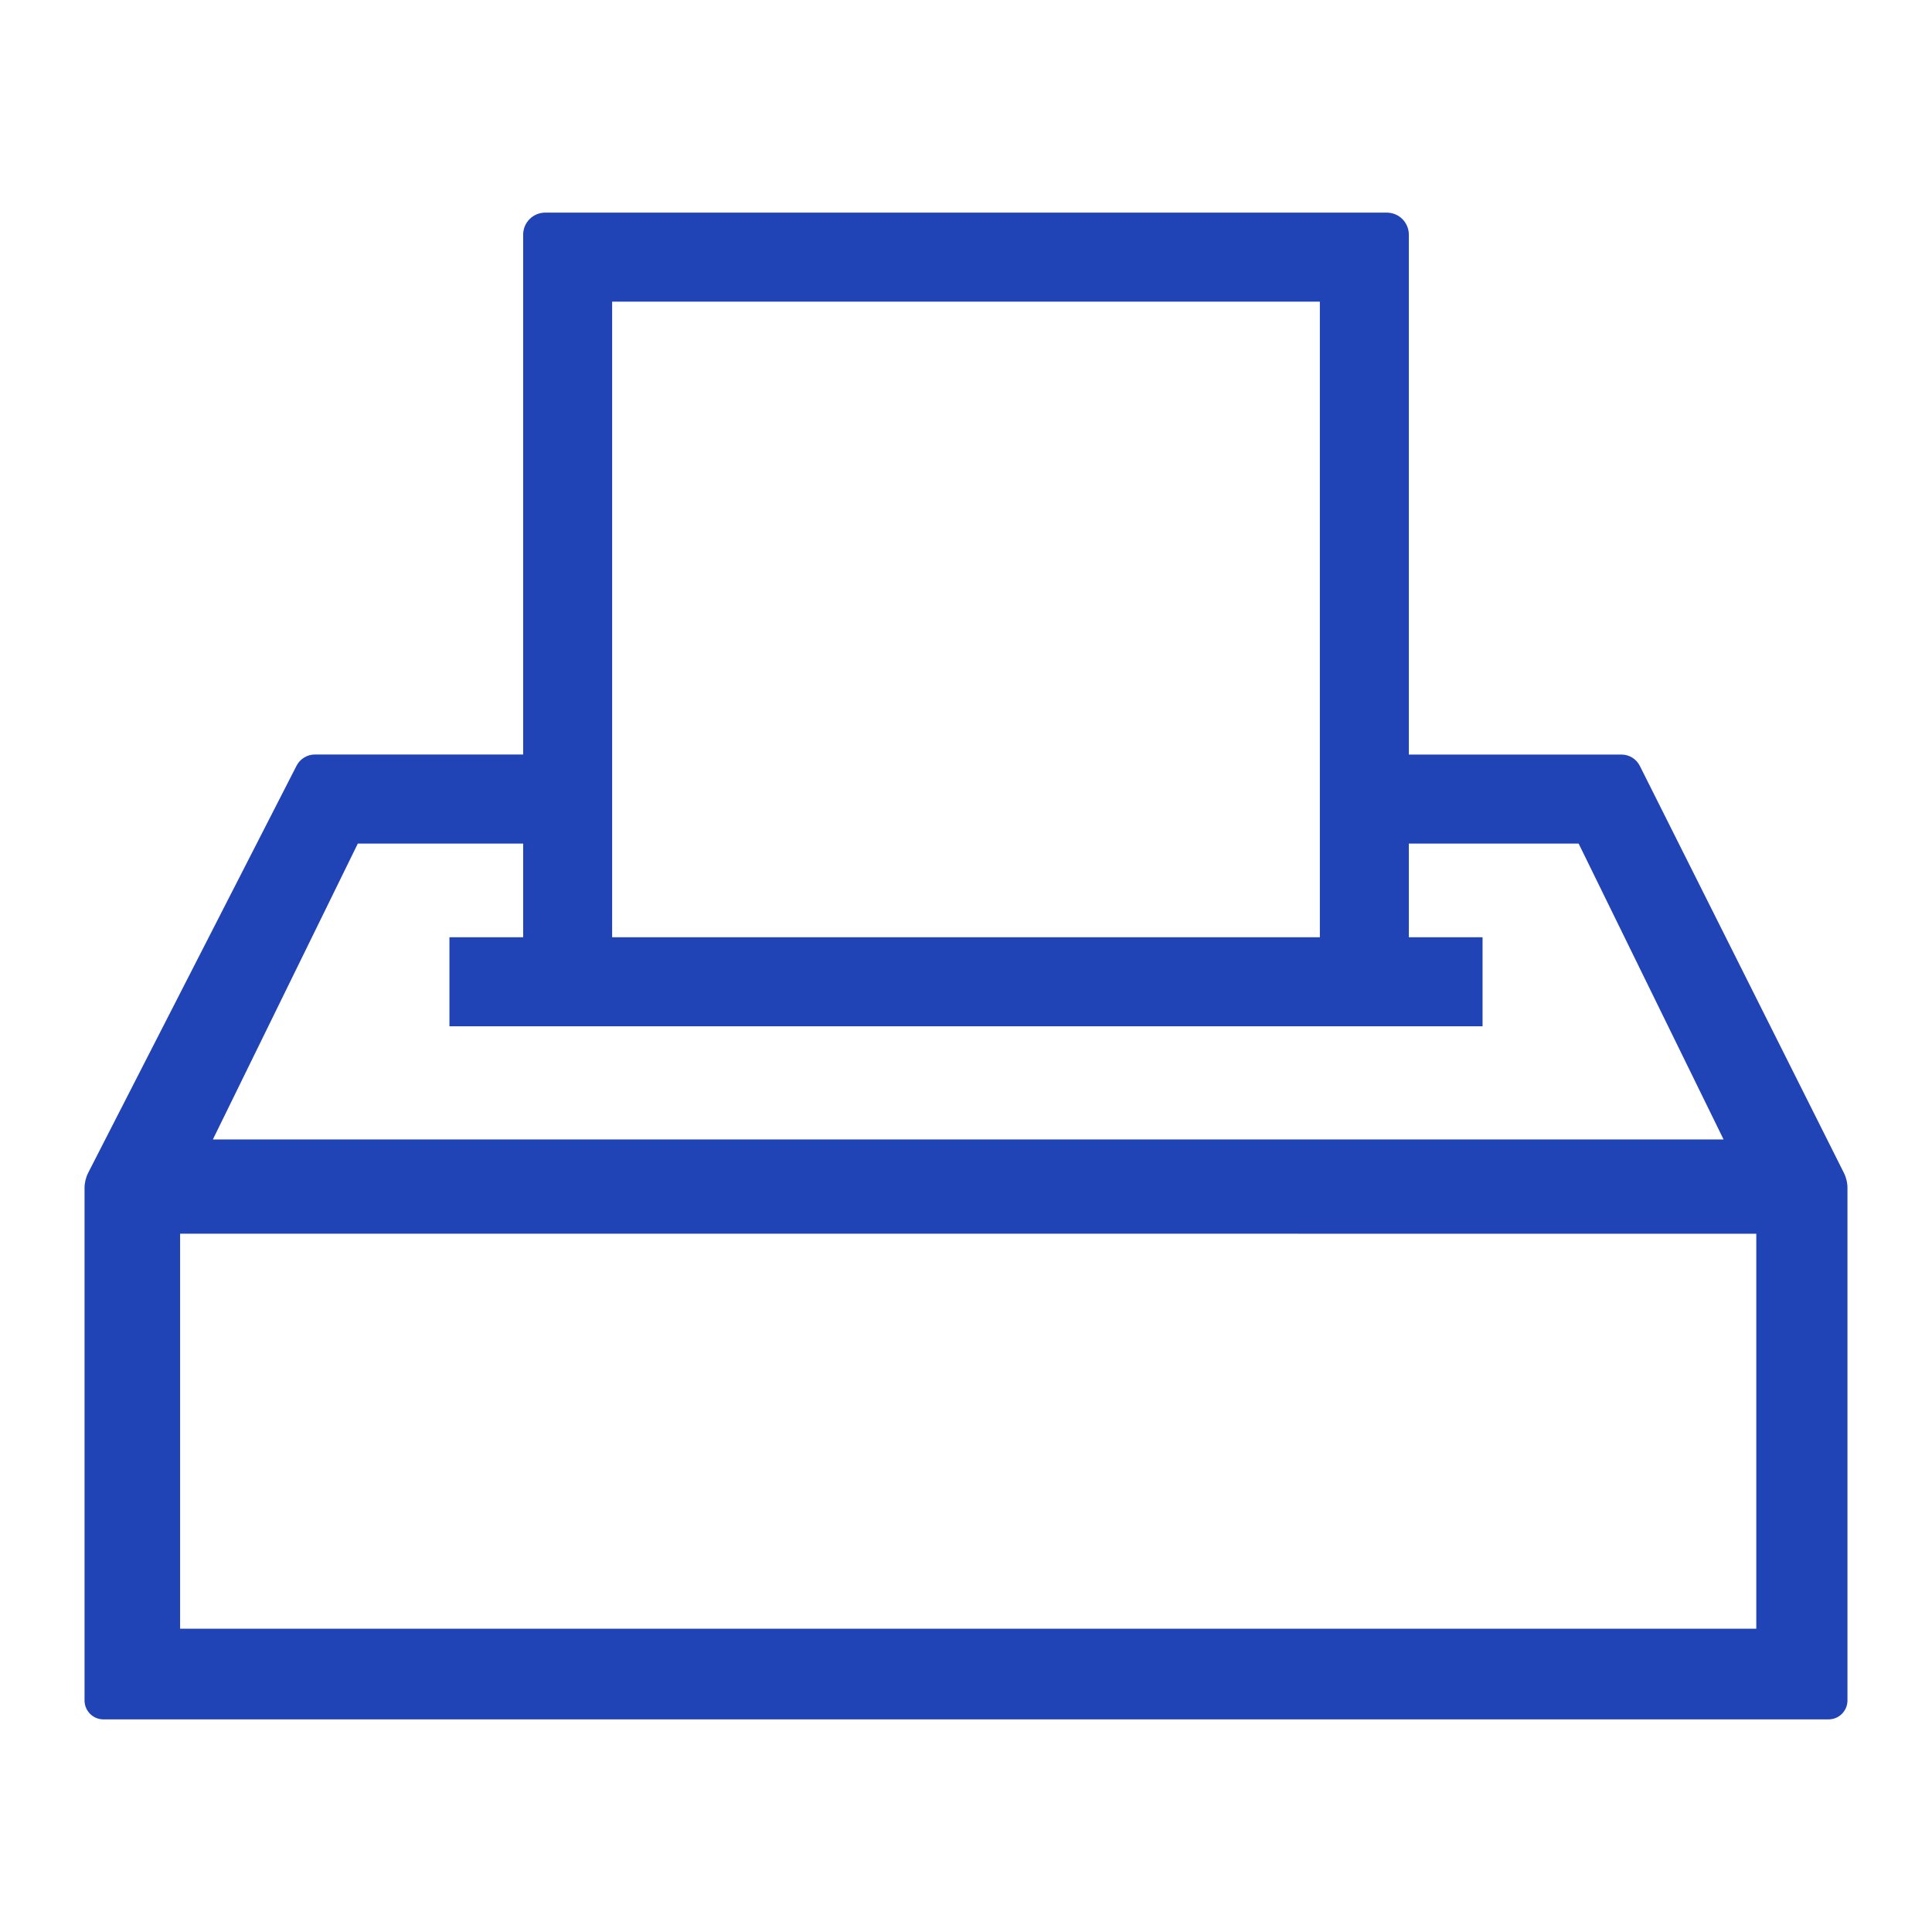
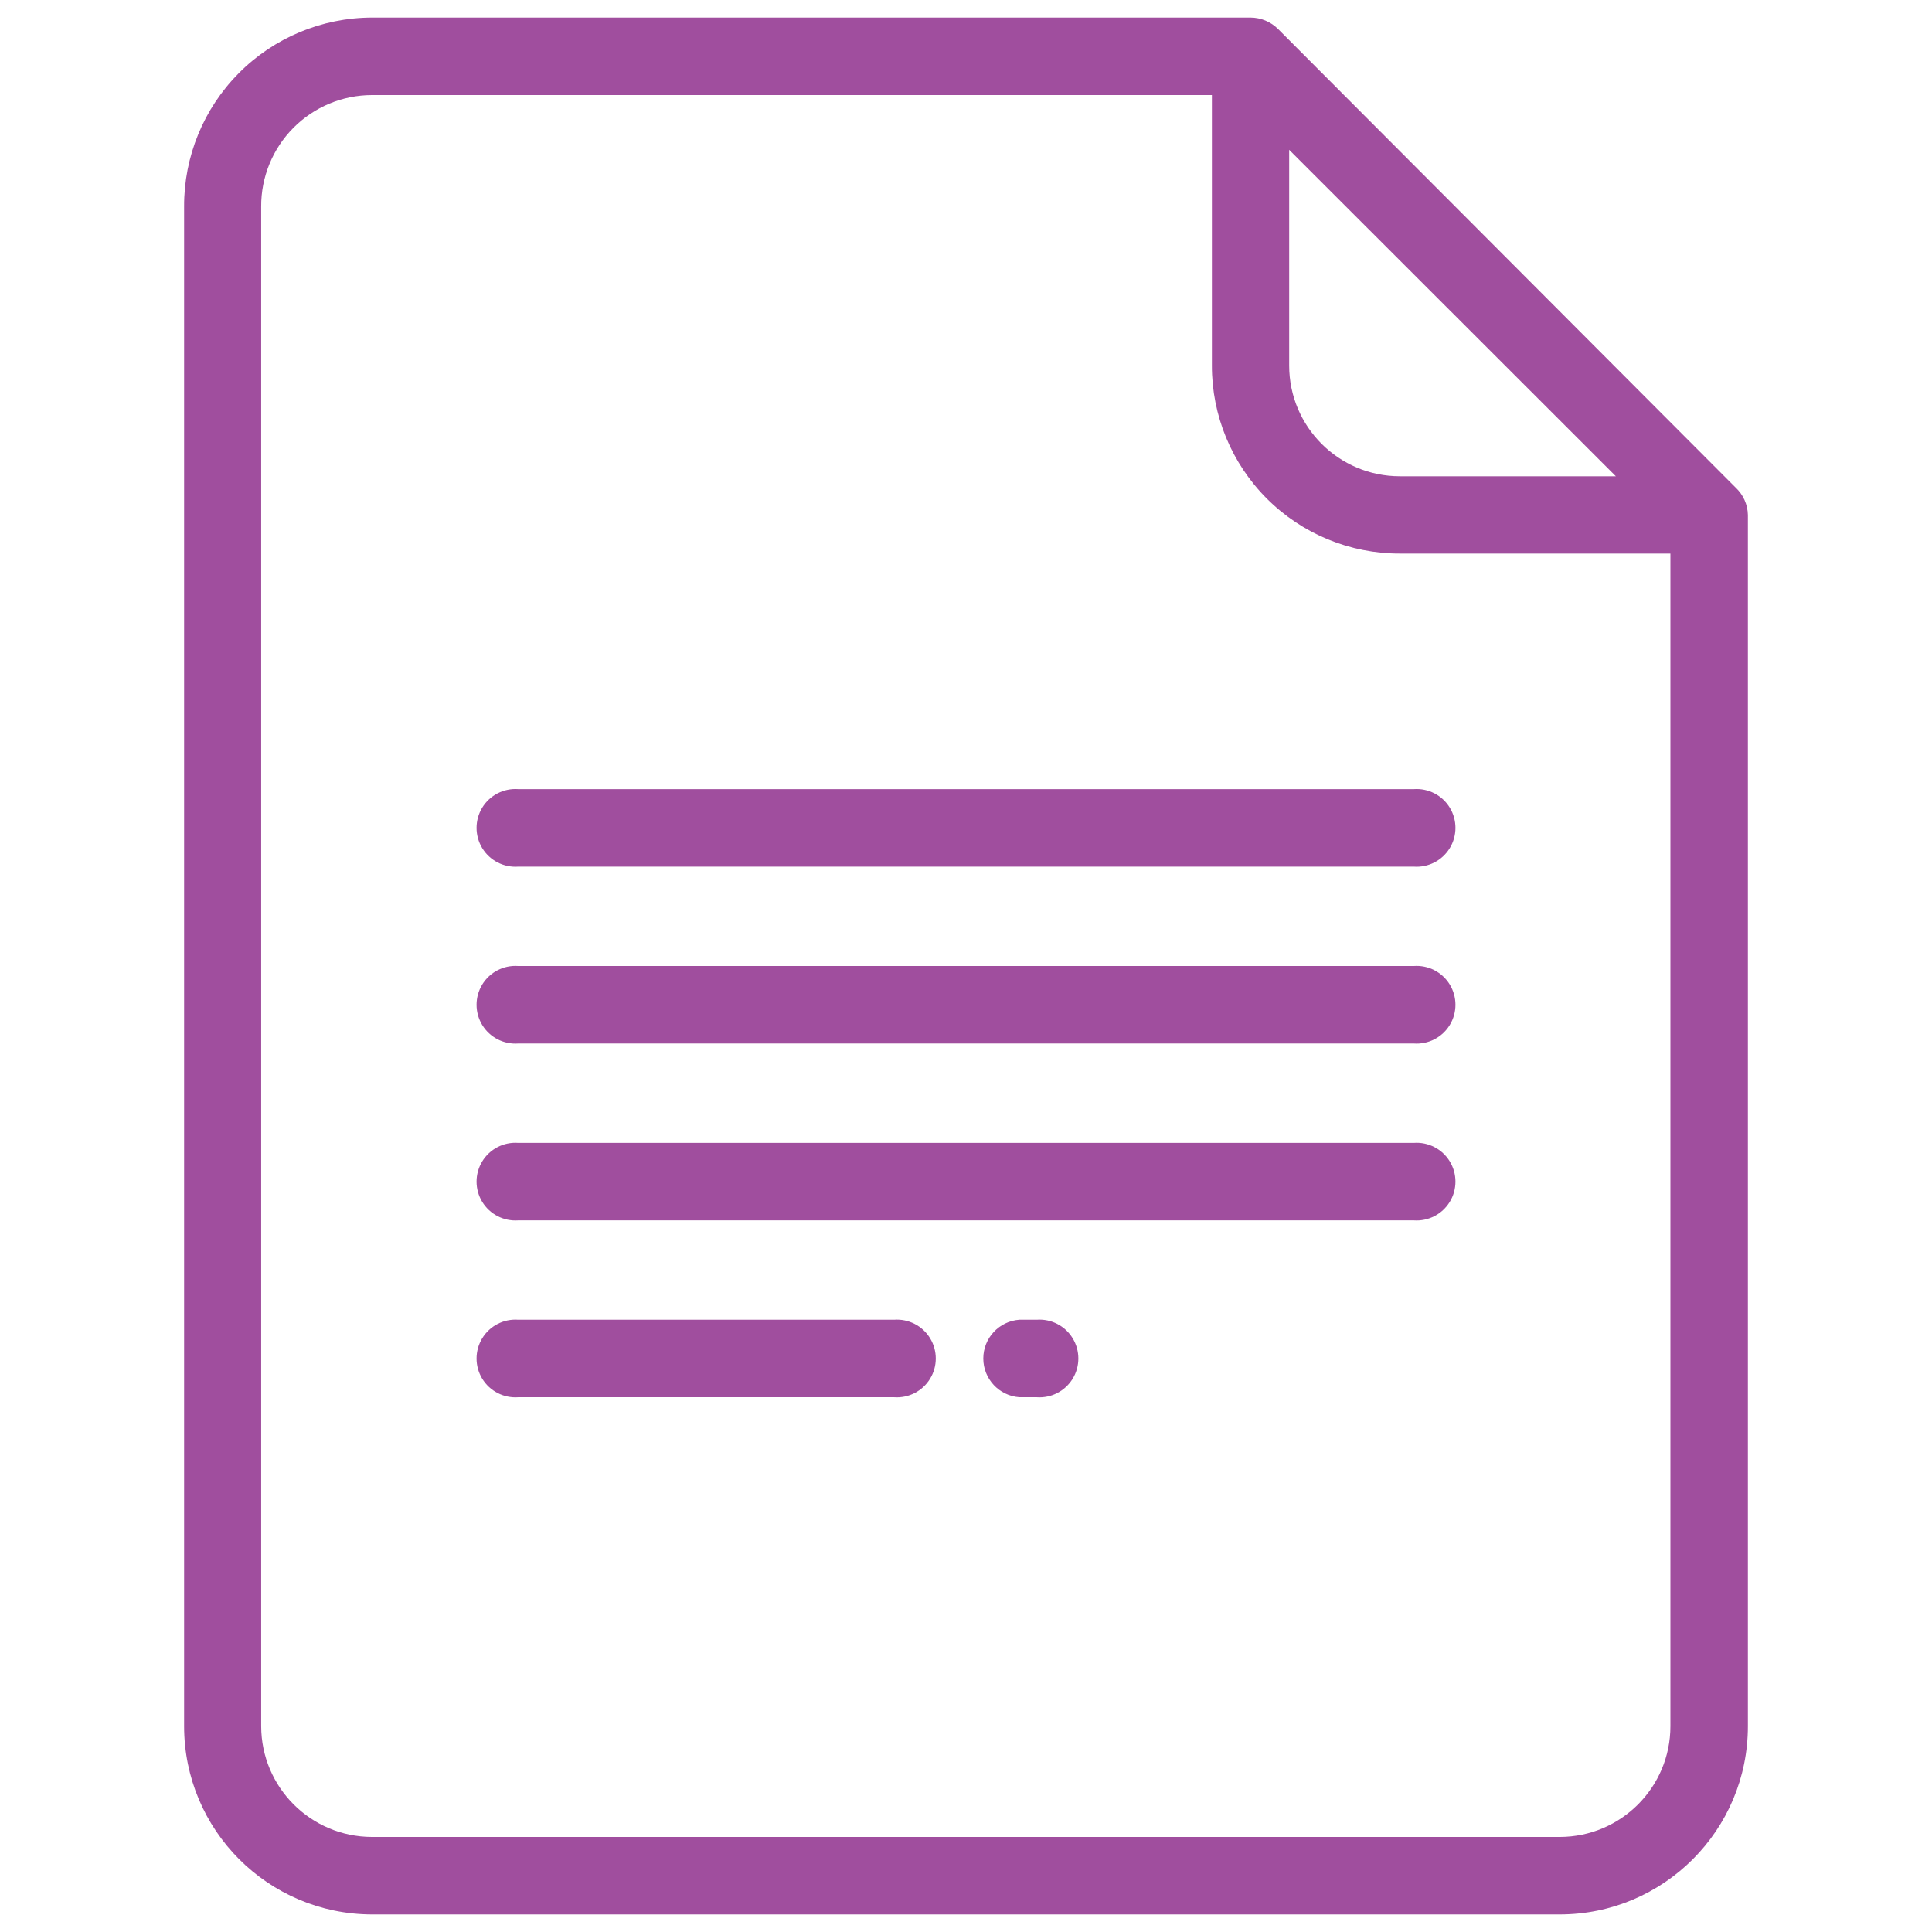
- <svg xmlns="http://www.w3.org/2000/svg" id="a849f50d-9562-4aa1-b02e-a364f942ed07" data-name="Layer 1" viewBox="0 0 95 95">
-   <path fill="#2043b5" d="m90.666 57.67-10.03-20.005a1.011 1.011 0 0 0-.911-.562h-10.45V11.538a1.084 1.084 0 0 0-1.083-1.083H26.808a1.084 1.084 0 0 0-1.083 1.083V37.1H15.488a1.016 1.016 0 0 0-.907.554L4.339 57.664a1.681 1.681 0 0 0-.182.759v25.194a.929.929 0 0 0 .927.928h84.832a.929.929 0 0 0 .927-.928v-25.2a1.658 1.658 0 0 0-.177-.747ZM30.1 46.087V14.833h34.8v31.254Zm42.8 4.378v-4.378h-3.625v-4.606h8.35l7.127 14.549H10.467l7.127-14.549h8.131v4.606H22.1v4.378Zm13.46 10.2v19.421H8.856V60.663Z" />
+ <svg xmlns="http://www.w3.org/2000/svg" viewBox="0 0 93.5 93.5">
+   <defs>
+     <style>.cls-1{fill:#a04e9e;}</style>
+   </defs>
+   <g id="docs-2" data-name="docs">
+     <path class="cls-1" d="M84,23.6,61.85,1.4A1.9,1.9,0,0,0,60.52.85H18A9.11,9.11,0,0,0,8.91,10V83.54A9.11,9.11,0,0,0,18,92.65H75.49a9.11,9.11,0,0,0,9.1-9.11V24.92A1.86,1.86,0,0,0,84,23.6ZM62.39,7.25,78.2,23.05H67.75a5.36,5.36,0,0,1-5.36-5.36ZM80.84,83.54a5.36,5.36,0,0,1-5.35,5.36H18a5.37,5.37,0,0,1-5.36-5.36V10A5.37,5.37,0,0,1,18,4.6H58.65V17.69a9.08,9.08,0,0,0,9.1,9.1H80.84V83.54Z" />
+     <path class="cls-1" d="M50.17,63.87h-.84a1.88,1.88,0,0,0,0,3.75h.84a1.88,1.88,0,1,0,0-3.75Z" />
+     <path class="cls-1" d="M43.27,63.87H25.08a1.88,1.88,0,1,0,0,3.75H43.27a1.88,1.88,0,1,0,0-3.75Z" />
+     <path class="cls-1" d="M68.42,55.31H25.08a1.88,1.88,0,1,0,0,3.75H68.42a1.88,1.88,0,1,0,0-3.75Z" />
+     <path class="cls-1" d="M68.42,46.75H25.08a1.88,1.88,0,1,0,0,3.75H68.42a1.88,1.88,0,1,0,0-3.75Z" />
+     <path class="cls-1" d="M68.42,38.19H25.08a1.88,1.88,0,1,0,0,3.75H68.42a1.88,1.88,0,1,0,0-3.75Z" />
+   </g>
</svg>
